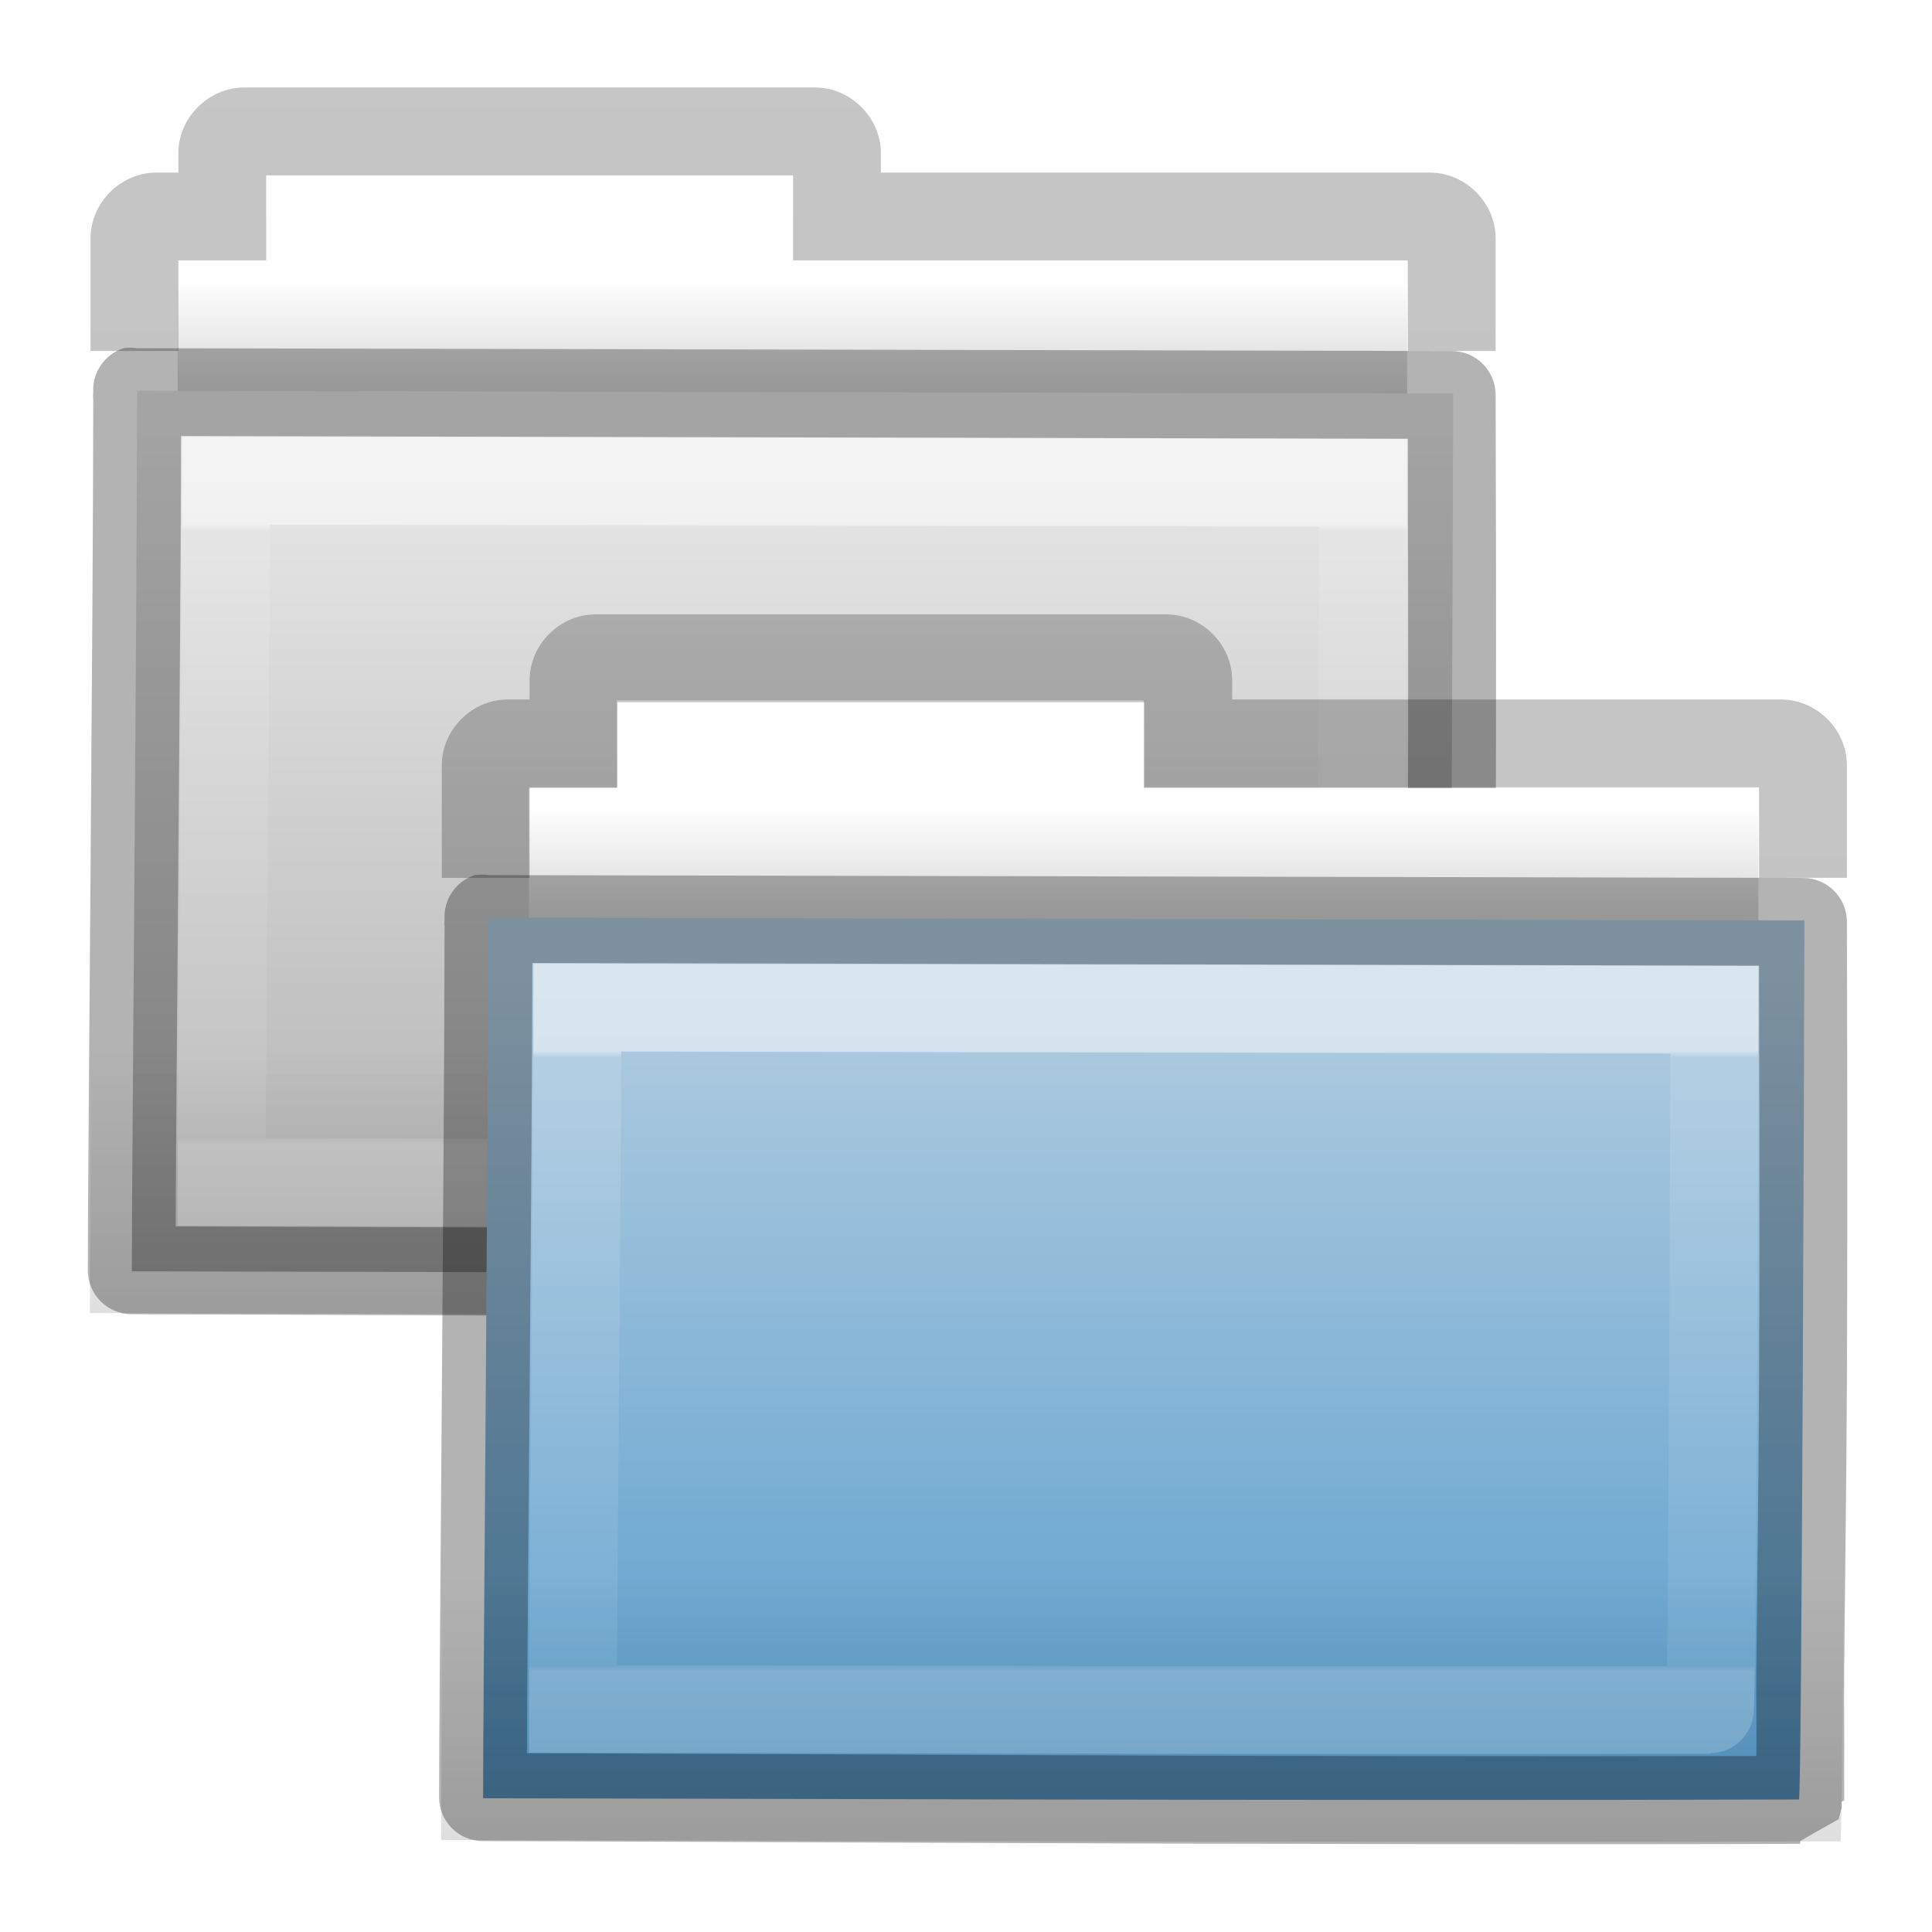
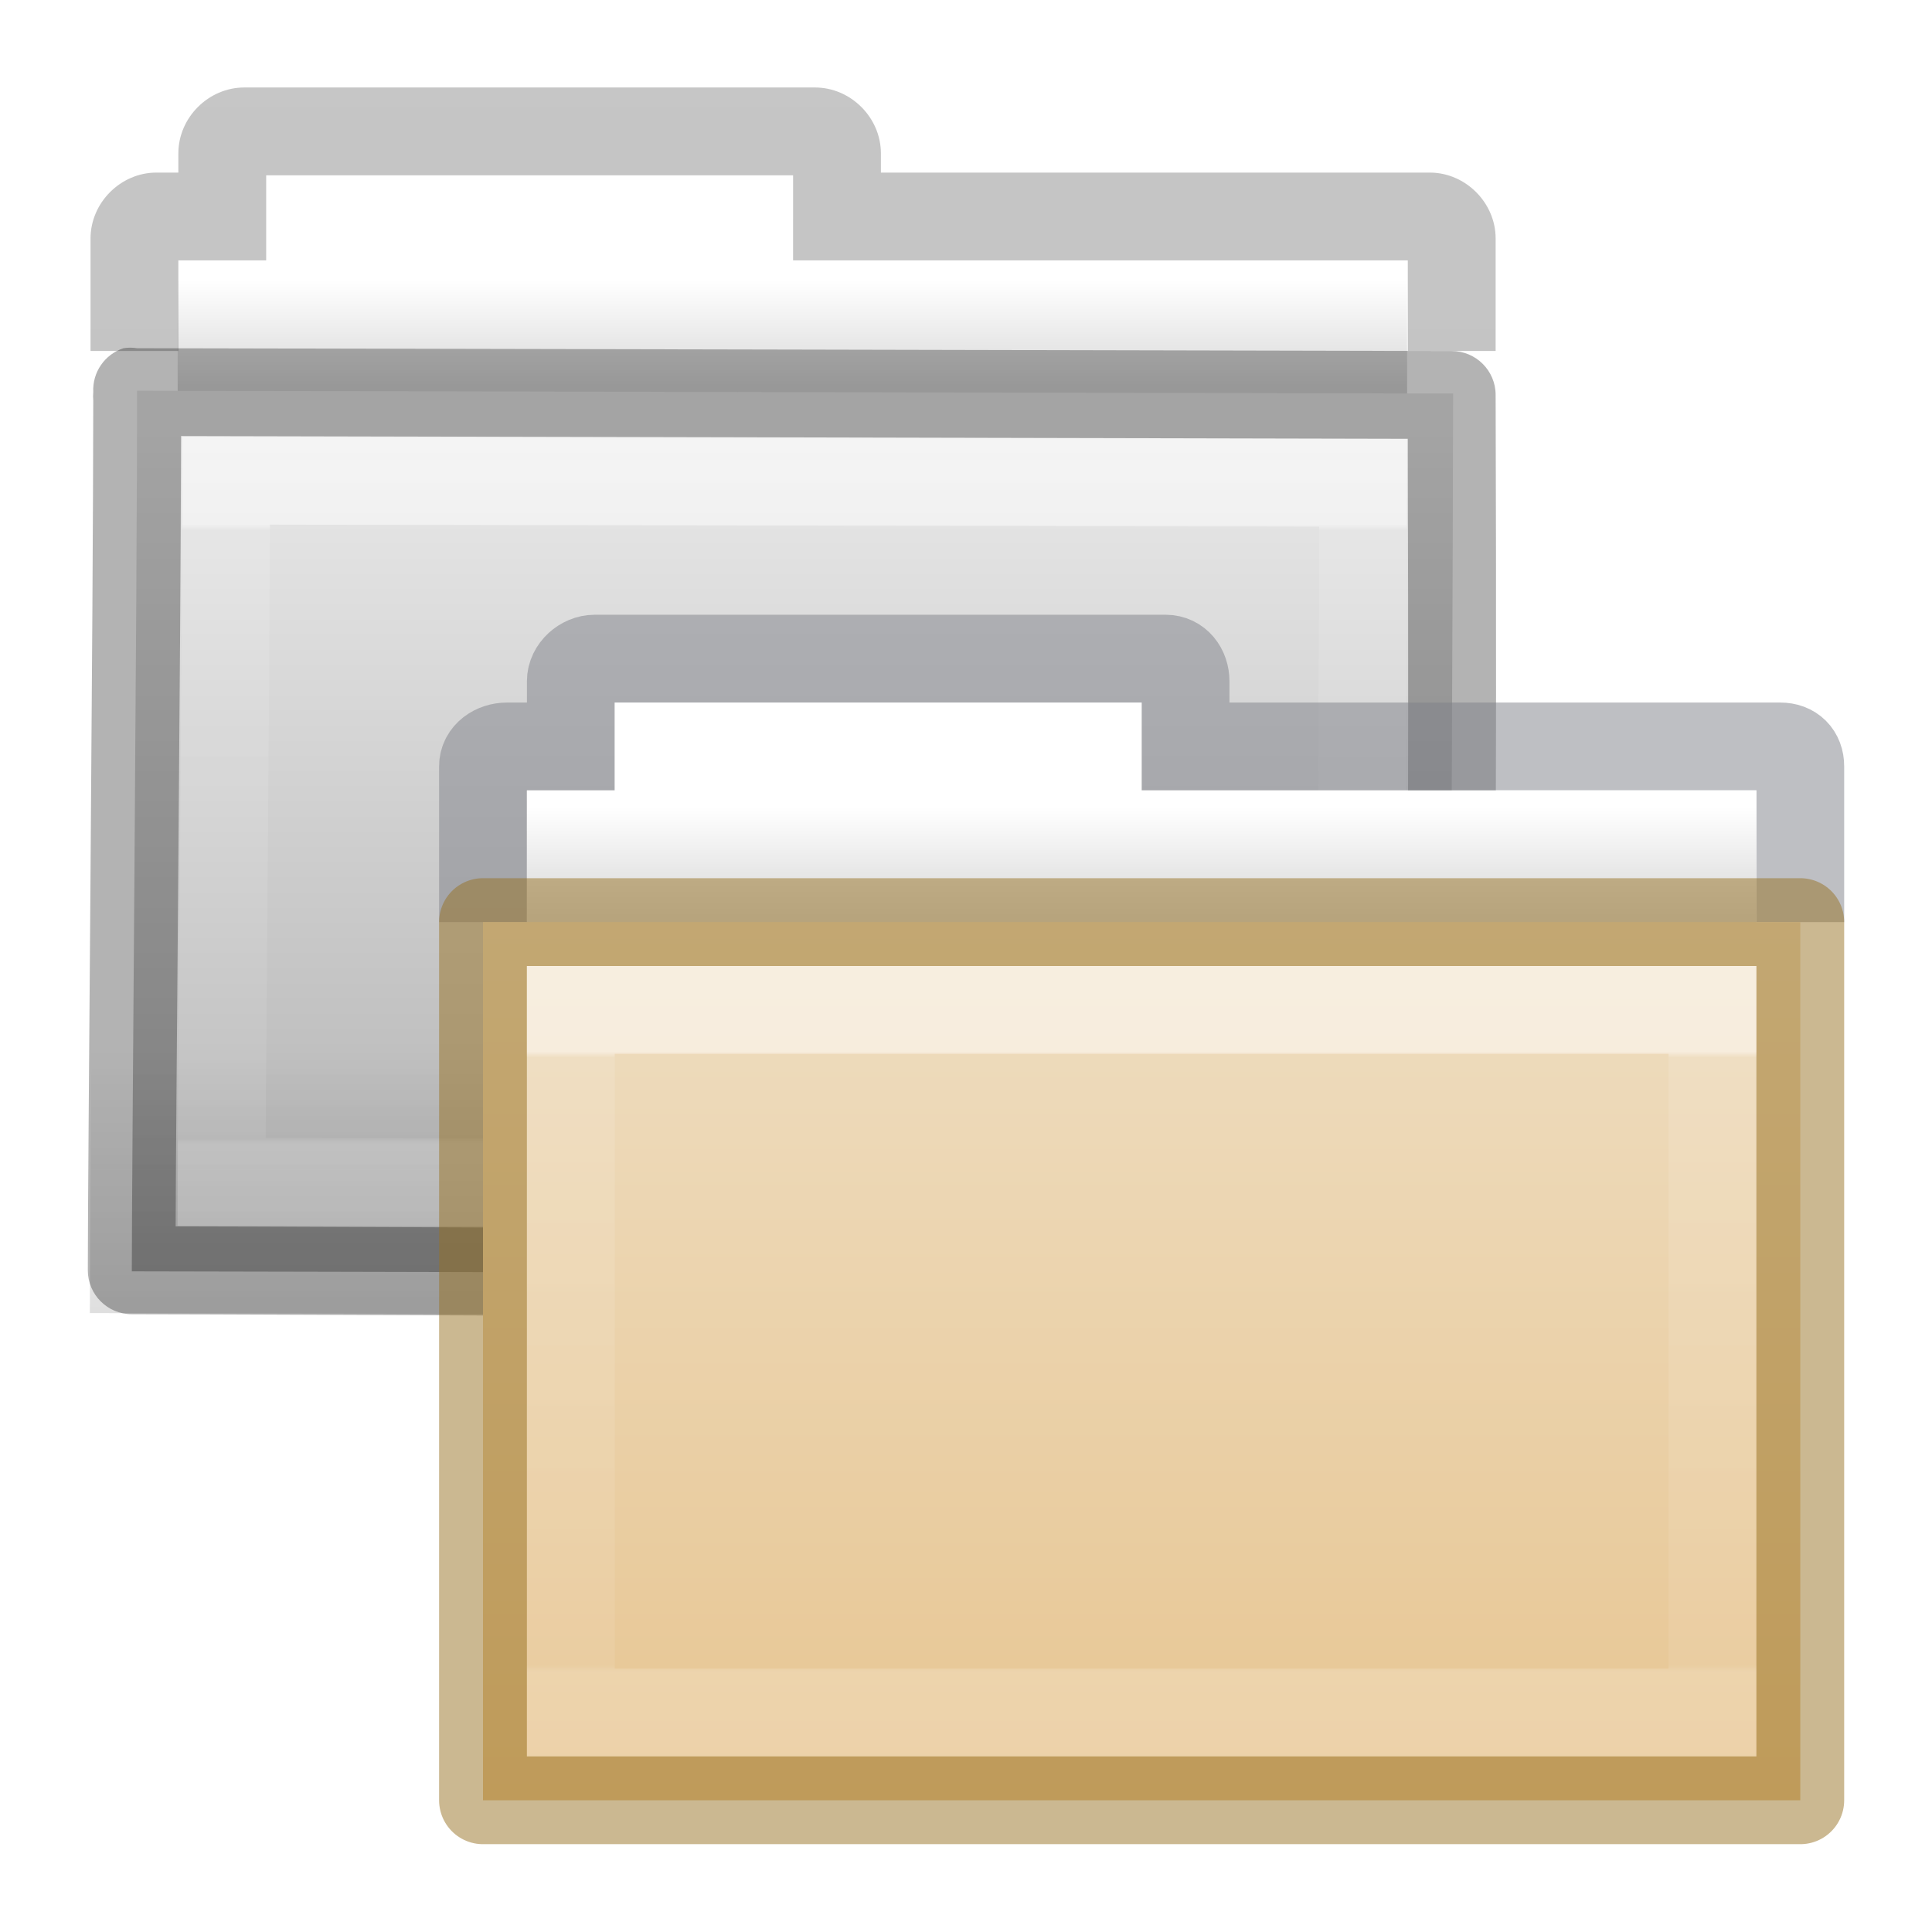
<svg xmlns="http://www.w3.org/2000/svg" xmlns:xlink="http://www.w3.org/1999/xlink" width="22" height="22" id="svg2" version="1.0">
  <defs id="defs4">
    <linearGradient y2="2.061" x2="-51.786" y1="53.514" x1="-51.786" gradientTransform="matrix(0.3107004,0,0,0.2748939,20.17717,-0.1031627)" gradientUnits="userSpaceOnUse" id="linearGradient3018" xlink:href="#linearGradient3104-8-8-97-4-6-11-5-5-4-4" />
    <linearGradient xlink:href="#linearGradient4346" id="linearGradient8858" gradientUnits="userSpaceOnUse" gradientTransform="matrix(0.3333333,0,0,0.3297102,-17.44063,-0.6478427)" x1="62.989" y1="11.645" x2="62.989" y2="15.385" />
    <linearGradient id="linearGradient4346">
      <stop offset="0" style="stop-color:#ffffff;stop-opacity:1" id="stop4348" />
      <stop offset="1" style="stop-color:#d8d8d8;stop-opacity:1" id="stop4350" />
    </linearGradient>
    <linearGradient id="linearGradient3104-8-8-97-4-6-11-5-5-4-4">
      <stop id="stop3106-5-4-3-5-0-2-1-0-7-7" style="stop-color:#000000;stop-opacity:0.322" offset="0" />
      <stop id="stop3108-4-3-7-8-2-0-7-9-0-6" style="stop-color:#000000;stop-opacity:0.278" offset="1" />
    </linearGradient>
    <linearGradient id="linearGradient4632-0-6-4-4">
      <stop id="stop4634-4-4-7-5" offset="0" style="stop-color:#b4cee1;stop-opacity:1;" />
      <stop id="stop4636-3-1-5-4" offset="1" style="stop-color:#5d9fcd;stop-opacity:1;" />
    </linearGradient>
    <linearGradient y2="42.924" x2="84.309" y1="16.111" x1="84.309" gradientTransform="matrix(0.3333333,0,0,0.3414856,-17.08621,-0.6040727)" gradientUnits="userSpaceOnUse" id="linearGradient10262-3" xlink:href="#linearGradient4632-0-6-4-4" />
    <linearGradient id="linearGradient6129-963-697-142-998-580-273-44-2-2-2">
      <stop offset="0" style="stop-color:#0a0a0a;stop-opacity:0.498" id="stop2661-01-6-2-4" />
      <stop offset="1" style="stop-color:#0a0a0a;stop-opacity:0" id="stop2663-64-5-5-3" />
    </linearGradient>
    <linearGradient y2="35.431" x2="76.041" y1="49.372" x1="76.041" gradientTransform="matrix(0.3815641,0,0,0.3289695,-18.24159,0.2821673)" gradientUnits="userSpaceOnUse" id="linearGradient10268-4" xlink:href="#linearGradient6129-963-697-142-998-580-273-44-2-2-2" />
    <linearGradient id="linearGradient3454-2-5-0-3-8">
      <stop id="stop3456-4-9-38-1-9" style="stop-color:#ffffff;stop-opacity:1" offset="0" />
      <stop id="stop3458-39-80-3-5-6" style="stop-color:#ffffff;stop-opacity:0.235" offset="0.01" />
      <stop id="stop3460-7-0-2-4-4" style="stop-color:#ffffff;stop-opacity:0.157" offset="0.99" />
      <stop id="stop3462-0-9-8-7-8" style="stop-color:#ffffff;stop-opacity:0.392" offset="1" />
    </linearGradient>
    <linearGradient y2="8.172" x2="11.35" y1="0.667" x1="11.35" gradientTransform="matrix(0.8918903,0,0,0.9404696,3.14398,5.346537)" gradientUnits="userSpaceOnUse" id="linearGradient10270-0" xlink:href="#linearGradient3454-2-5-0-3-8" />
    <linearGradient y2="2.061" x2="-51.786" y1="53.514" x1="-51.786" gradientTransform="matrix(0.3107004,0,0,0.2748939,20.17717,-0.1031627)" gradientUnits="userSpaceOnUse" id="linearGradient3031" xlink:href="#linearGradient3104-8-8-97-4-6-11-5-5-4-4-0" />
    <linearGradient y2="15.385" x2="62.989" y1="11.645" x1="62.989" gradientTransform="matrix(0.3333333,0,0,0.3297102,-17.44063,-0.6478427)" gradientUnits="userSpaceOnUse" id="linearGradient3025" xlink:href="#linearGradient4346-0" />
    <linearGradient y2="42.924" x2="84.309" y1="16.111" x1="84.309" gradientTransform="matrix(0.3333333,0,0,0.3414856,-17.08621,-0.6040727)" gradientUnits="userSpaceOnUse" id="linearGradient3019" xlink:href="#linearGradient4632-0-6-4-4-7" />
    <linearGradient y2="35.431" x2="76.041" y1="49.372" x1="76.041" gradientTransform="matrix(0.3815641,0,0,0.3289695,-18.24159,0.2821673)" gradientUnits="userSpaceOnUse" id="linearGradient3016" xlink:href="#linearGradient6129-963-697-142-998-580-273-44-2-2-2-1" />
    <linearGradient y2="8.172" x2="11.35" y1="0.667" x1="11.35" gradientTransform="matrix(0.8918903,0,0,0.9404696,3.14398,5.346537)" gradientUnits="userSpaceOnUse" id="linearGradient3013" xlink:href="#linearGradient3454-2-5-0-3-8-2" />
    <linearGradient id="linearGradient4346-0">
      <stop offset="0" style="stop-color:#ffffff;stop-opacity:1" id="stop4348-9" />
      <stop offset="1" style="stop-color:#d8d8d8;stop-opacity:1" id="stop4350-5" />
    </linearGradient>
    <linearGradient id="linearGradient3104-8-8-97-4-6-11-5-5-4-4-0">
      <stop offset="0" style="stop-color:#000000;stop-opacity:0.322" id="stop3106-5-4-3-5-0-2-1-0-7-7-7" />
      <stop offset="1" style="stop-color:#000000;stop-opacity:0.278" id="stop3108-4-3-7-8-2-0-7-9-0-6-9" />
    </linearGradient>
    <linearGradient id="linearGradient4632-0-6-4-4-7">
      <stop offset="0" style="stop-color:#e9e9e9;stop-opacity:1" id="stop4634-4-4-7-5-1" />
      <stop offset="1" style="stop-color:#b4b4b4;stop-opacity:1" id="stop4636-3-1-5-4-6" />
    </linearGradient>
    <linearGradient id="linearGradient6129-963-697-142-998-580-273-44-2-2-2-1">
      <stop offset="0" style="stop-color:#0a0a0a;stop-opacity:0.498" id="stop2661-01-6-2-4-3" />
      <stop offset="1" style="stop-color:#0a0a0a;stop-opacity:0" id="stop2663-64-5-5-3-4" />
    </linearGradient>
    <linearGradient id="linearGradient3454-2-5-0-3-8-2">
      <stop offset="0" style="stop-color:#ffffff;stop-opacity:1" id="stop3456-4-9-38-1-9-6" />
      <stop offset="0.01" style="stop-color:#ffffff;stop-opacity:0.235" id="stop3458-39-80-3-5-6-4" />
      <stop offset="0.99" style="stop-color:#ffffff;stop-opacity:0.157" id="stop3460-7-0-2-4-4-8" />
      <stop offset="1" style="stop-color:#ffffff;stop-opacity:0.392" id="stop3462-0-9-8-7-8-0" />
    </linearGradient>
+     <linearGradient x1="-162.679" y1="58.567" x2="-162.679" y2="80.031" id="linearGradient5954" xlink:href="#linearGradient4632-0-6-4-4-4" gradientUnits="userSpaceOnUse" gradientTransform="matrix(0.5041322,0,0,0.4933339,93.64025,-24.86402)" />
+     <linearGradient id="linearGradient4632-0-6-4-4-4">
+       <stop id="stop4634-4-4-7-4" style="stop-color:#efdfc4;stop-opacity:1" offset="0" />
+       <stop id="stop4636-3-1-5-9" style="stop-color:#e7c591;stop-opacity:1" offset="1" />
+     </linearGradient>
  </defs>
-   <g id="layer1" transform="translate(0,-2)">
-     <g id="g3182" transform="translate(1,1.996185)">
-       <path d="m 2.023,1.977 0,1 -1,0 0,4 14,0 0,-4 -7,0 0,-1 -6,0 z" id="rect4170-0-1" style="color:#000000;fill:url(#linearGradient3025);fill-opacity:1;fill-rule:nonzero;stroke:none;stroke-width:1;marker:none;visibility:visible;display:inline;overflow:visible;enable-background:accumulate" />
-       <path id="rect4170-5" d="m 1.781,1 c -0.407,0 -0.75,0.343 -0.75,0.75 l 0,0.219 -0.25,0 c -0.407,0 -0.75,0.343 -0.75,0.75 l 0,1.281 1,0 0,-1.031 0.5,0 0.5,0 0,-0.5 0,-0.469 6,0 0,0.469 0,0.5 0.5,0 6.5,0 0,1.031 1,0 0,-1.281 c 0,-0.407 -0.343,-0.75 -0.75,-0.75 l -6.25,0 0,-0.219 C 9.031,1.343 8.688,1 8.281,1 l -6.5,0 z" style="font-size:medium;font-style:normal;font-variant:normal;font-weight:normal;font-stretch:normal;text-indent:0;text-align:start;text-decoration:none;line-height:normal;letter-spacing:normal;word-spacing:normal;text-transform:none;direction:ltr;block-progression:tb;writing-mode:lr-tb;text-anchor:start;baseline-shift:baseline;opacity:0.8;color:#000000;fill:url(#linearGradient3031);fill-opacity:1;stroke:none;stroke-width:1;marker:none;visibility:visible;display:inline;overflow:visible;enable-background:accumulate;font-family:Sans;-inkscape-font-specification:Sans" />
-       <path d="m 0.56,4.453 c 0.757,0 14.4,0.032 14.987,0.032 0,0.619 -0.029,10.01 -0.062,10.01 -5.26,0.018 -13.453,-0.014 -14.984,-0.014 0,-1.167 0.06,-7.625 0.06,-10.027 z" id="rect3086-5" style="color:#000000;fill:url(#linearGradient3019);fill-opacity:1;fill-rule:nonzero;stroke:none;stroke-width:1;marker:none;visibility:visible;display:inline;overflow:visible;enable-background:accumulate" />
-       <path d="m 0.087,3.977 c 0.805,0 15.312,0.034 15.936,0.034 0,0.677 -0.03,10.96 -0.066,10.96 -5.593,0.02 -14.305,-0.015 -15.934,-0.015 0,-1.278 0.064,-8.348 0.064,-10.979 z" id="rect3086-1-9" style="opacity:0.4;color:#000000;fill:url(#linearGradient3016);fill-opacity:1;fill-rule:nonzero;stroke:none;stroke-width:1;marker:none;visibility:visible;display:inline;overflow:visible;enable-background:accumulate" />
-       <path d="m 1.575,5.477 c 0.654,0 12.441,0.025 12.948,0.025 0,0.493 -0.025,7.971 -0.054,7.971 -4.545,0.014 -11.623,-0.011 -12.946,-0.011 0,-0.93 0.052,-6.071 0.052,-7.985 z" id="rect3086-9-1" style="opacity:0.5;color:#000000;fill:none;stroke:url(#linearGradient3013);stroke-width:1;stroke-linecap:round;stroke-linejoin:miter;stroke-miterlimit:4;stroke-opacity:1;stroke-dasharray:none;stroke-dashoffset:0;marker:none;visibility:visible;display:inline;overflow:visible;enable-background:accumulate" />
-       <path id="rect3086-0-8" d="m 0.406,3.969 a 0.5,0.5 0 0 0 -0.344,0.5 0.5,0.5 0 0 0 0,0.094 C 0.061,7.009 0,13.295 0,14.469 a 0.5,0.5 0 0 0 0.5,0.5 c 1.521,0 9.704,0.049 14.969,0.031 0.011,-3.7e-5 0.02,3.7e-5 0.031,0 0.001,-7.95e-4 -0.002,-0.03 0,-0.031 0.061,-0.039 0.437,-0.25 0.438,-0.25 1.32e-4,-2.86e-4 0.027,-0.107 0.031,-0.125 0.009,-0.037 -0.001,-0.051 0,-0.062 C 15.971,14.508 15.999,14.514 16,14.5 c 0.002,-0.027 -0.001,-0.057 0,-0.094 0.002,-0.074 -0.002,-0.182 0,-0.312 0.004,-0.26 -0.004,-0.617 0,-1.062 0.007,-0.891 0.026,-2.1 0.031,-3.312 0.011,-2.426 0,-4.902 0,-5.219 a 0.5,0.5 0 0 0 -0.5,-0.5 C 14.962,4 1.334,3.969 0.562,3.969 a 0.5,0.5 0 0 0 -0.156,0 z m 0.656,1 C 2.533,4.971 13.681,4.998 15.031,5 c -0.001,0.636 0.01,2.527 0,4.719 C 15.026,10.931 15.007,12.111 15,13 c -0.003,0.406 0.004,0.749 0,1 -5.079,0.014 -12.156,-0.029 -14,-0.031 0.005,-1.493 0.057,-6.486 0.062,-9 z" style="font-size:medium;font-style:normal;font-variant:normal;font-weight:normal;font-stretch:normal;text-indent:0;text-align:start;text-decoration:none;line-height:normal;letter-spacing:normal;word-spacing:normal;text-transform:none;direction:ltr;block-progression:tb;writing-mode:lr-tb;text-anchor:start;baseline-shift:baseline;opacity:0.3;color:#000000;fill:#000000;fill-opacity:1;stroke:none;stroke-width:1;marker:none;visibility:visible;display:inline;overflow:visible;enable-background:accumulate;font-family:Sans;-inkscape-font-specification:Sans" />
-     </g>
-     <g id="layer1-8" transform="translate(5,7.996185)">
-       <path id="rect4170-0" d="m 2.023,1.977 0,1 -1,0 0,4 14,0 0,-4 -7,0 0,-1 -6,0 z" style="color:#000000;fill:url(#linearGradient8858);fill-opacity:1;fill-rule:nonzero;stroke:none;stroke-width:1;marker:none;visibility:visible;display:inline;overflow:visible;enable-background:accumulate" />
-       <path id="rect4170" d="m 1.781,1 c -0.407,0 -0.75,0.343 -0.75,0.75 l 0,0.219 -0.25,0 c -0.407,0 -0.75,0.343 -0.75,0.75 l 0,1.281 1,0 0,-1.031 0.5,0 0.5,0 0,-0.5 0,-0.469 6,0 0,0.469 0,0.5 0.5,0 6.5,0 0,1.031 1,0 0,-1.281 c 0,-0.407 -0.343,-0.75 -0.75,-0.75 l -6.25,0 0,-0.219 C 9.031,1.343 8.688,1 8.281,1 l -6.5,0 z" style="font-size:medium;font-style:normal;font-variant:normal;font-weight:normal;font-stretch:normal;text-indent:0;text-align:start;text-decoration:none;line-height:normal;letter-spacing:normal;word-spacing:normal;text-transform:none;direction:ltr;block-progression:tb;writing-mode:lr-tb;text-anchor:start;baseline-shift:baseline;opacity:0.8;color:#000000;fill:url(#linearGradient3018);fill-opacity:1;stroke:none;stroke-width:1;marker:none;visibility:visible;display:inline;overflow:visible;enable-background:accumulate;font-family:Sans;-inkscape-font-specification:Sans" />
-       <path style="color:#000000;fill:url(#linearGradient10262-3);fill-opacity:1;fill-rule:nonzero;stroke:none;stroke-width:1;marker:none;visibility:visible;display:inline;overflow:visible;enable-background:accumulate" id="rect3086" d="m 0.56,4.453 c 0.757,0 14.4,0.032 14.987,0.032 0,0.619 -0.029,10.01 -0.062,10.01 -5.26,0.018 -13.453,-0.014 -14.984,-0.014 0,-1.167 0.06,-7.625 0.06,-10.027 z" />
-       <path style="opacity:0.4;color:#000000;fill:url(#linearGradient10268-4);fill-opacity:1;fill-rule:nonzero;stroke:none;stroke-width:1;marker:none;visibility:visible;display:inline;overflow:visible;enable-background:accumulate" id="rect3086-1" d="m 0.087,3.977 c 0.805,0 15.312,0.034 15.936,0.034 0,0.677 -0.03,10.96 -0.066,10.96 -5.593,0.02 -14.305,-0.015 -15.934,-0.015 0,-1.278 0.064,-8.348 0.064,-10.979 z" />
-       <path style="opacity:0.5;color:#000000;fill:none;stroke:url(#linearGradient10270-0);stroke-width:1;stroke-linecap:round;stroke-linejoin:miter;stroke-miterlimit:4;stroke-opacity:1;stroke-dasharray:none;stroke-dashoffset:0;marker:none;visibility:visible;display:inline;overflow:visible;enable-background:accumulate" id="rect3086-9" d="m 1.575,5.477 c 0.654,0 12.441,0.025 12.948,0.025 0,0.493 -0.025,7.971 -0.054,7.971 -4.545,0.014 -11.623,-0.011 -12.946,-0.011 0,-0.93 0.052,-6.071 0.052,-7.985 z" />
-       <path id="rect3086-0" d="m 0.406,3.969 a 0.5,0.5 0 0 0 -0.344,0.5 0.5,0.5 0 0 0 0,0.094 C 0.061,7.009 0,13.295 0,14.469 a 0.5,0.5 0 0 0 0.5,0.5 c 1.521,0 9.704,0.049 14.969,0.031 0.011,-3.7e-5 0.02,3.7e-5 0.031,0 0.001,-7.95e-4 -0.002,-0.03 0,-0.031 0.061,-0.039 0.437,-0.25 0.438,-0.25 1.32e-4,-2.86e-4 0.027,-0.107 0.031,-0.125 0.009,-0.037 -0.001,-0.051 0,-0.062 C 15.971,14.508 15.999,14.514 16,14.5 c 0.002,-0.027 -0.001,-0.057 0,-0.094 0.002,-0.074 -0.002,-0.182 0,-0.312 0.004,-0.26 -0.004,-0.617 0,-1.062 0.007,-0.891 0.026,-2.1 0.031,-3.312 0.011,-2.426 0,-4.902 0,-5.219 a 0.5,0.5 0 0 0 -0.5,-0.5 C 14.962,4 1.334,3.969 0.562,3.969 a 0.5,0.5 0 0 0 -0.156,0 z m 0.656,1 C 2.533,4.971 13.681,4.998 15.031,5 c -0.001,0.636 0.01,2.527 0,4.719 C 15.026,10.931 15.007,12.111 15,13 c -0.003,0.406 0.004,0.749 0,1 -5.079,0.014 -12.156,-0.029 -14,-0.031 0.005,-1.493 0.057,-6.486 0.062,-9 z" style="font-size:medium;font-style:normal;font-variant:normal;font-weight:normal;font-stretch:normal;text-indent:0;text-align:start;text-decoration:none;line-height:normal;letter-spacing:normal;word-spacing:normal;text-transform:none;direction:ltr;block-progression:tb;writing-mode:lr-tb;text-anchor:start;baseline-shift:baseline;opacity:0.3;color:#000000;fill:#000000;fill-opacity:1;stroke:none;stroke-width:1;marker:none;visibility:visible;display:inline;overflow:visible;enable-background:accumulate;font-family:Sans;-inkscape-font-specification:Sans" />
-     </g>
+   <g transform="translate(1,-0.0038149)" id="g3182">
+     <path style="color:#000000;display:inline;overflow:visible;visibility:visible;fill:url(#linearGradient3025);fill-opacity:1;fill-rule:nonzero;stroke:none;stroke-width:1;marker:none;enable-background:accumulate" id="rect4170-0-1" d="m 2.023,1.977 v 1 h -1 v 4 h 14 v -4 h -7 v -1 z" />
+     <path style="color:#000000;font-style:normal;font-variant:normal;font-weight:normal;font-stretch:normal;font-size:medium;line-height:normal;font-family:Sans;-inkscape-font-specification:Sans;text-indent:0;text-align:start;text-decoration:none;text-decoration-line:none;letter-spacing:normal;word-spacing:normal;text-transform:none;writing-mode:lr-tb;direction:ltr;baseline-shift:baseline;text-anchor:start;display:inline;overflow:visible;visibility:visible;opacity:0.8;fill:url(#linearGradient3031);fill-opacity:1;stroke:none;stroke-width:1;marker:none;enable-background:accumulate" d="m 1.781,1 c -0.407,0 -0.75,0.343 -0.75,0.75 v 0.219 h -0.25 c -0.407,0 -0.75,0.343 -0.75,0.75 V 4 h 1 V 2.969 h 0.5 0.5 v -0.5 V 2 h 6 v 0.469 0.5 h 0.5 6.5 V 4 h 1 V 2.719 c 0,-0.407 -0.343,-0.75 -0.75,-0.75 h -6.25 V 1.75 C 9.031,1.343 8.688,1 8.281,1 Z" id="rect4170-5" />
+     <path style="color:#000000;display:inline;overflow:visible;visibility:visible;fill:url(#linearGradient3019);fill-opacity:1;fill-rule:nonzero;stroke:none;stroke-width:1;marker:none;enable-background:accumulate" id="rect3086-5" d="m 0.56,4.453 c 0.757,0 14.4,0.032 14.987,0.032 0,0.619 -0.029,10.01 -0.062,10.01 -5.26,0.018 -13.453,-0.014 -14.984,-0.014 0,-1.167 0.06,-7.625 0.06,-10.027 z" />
+     <path style="color:#000000;display:inline;overflow:visible;visibility:visible;opacity:0.4;fill:url(#linearGradient3016);fill-opacity:1;fill-rule:nonzero;stroke:none;stroke-width:1;marker:none;enable-background:accumulate" id="rect3086-1-9" d="m 0.087,3.977 c 0.805,0 15.312,0.034 15.936,0.034 0,0.677 -0.03,10.96 -0.066,10.96 -5.593,0.02 -14.305,-0.015 -15.934,-0.015 0,-1.278 0.064,-8.348 0.064,-10.979 z" />
+     <path style="color:#000000;display:inline;overflow:visible;visibility:visible;opacity:0.5;fill:none;stroke:url(#linearGradient3013);stroke-width:1;stroke-linecap:round;stroke-linejoin:miter;stroke-miterlimit:4;stroke-dasharray:none;stroke-dashoffset:0;stroke-opacity:1;marker:none;enable-background:accumulate" id="rect3086-9-1" d="m 1.575,5.477 c 0.654,0 12.441,0.025 12.948,0.025 0,0.493 -0.025,7.971 -0.054,7.971 -4.545,0.014 -11.623,-0.011 -12.946,-0.011 0,-0.93 0.052,-6.071 0.052,-7.985 z" />
+     <path style="color:#000000;font-style:normal;font-variant:normal;font-weight:normal;font-stretch:normal;font-size:medium;line-height:normal;font-family:Sans;-inkscape-font-specification:Sans;text-indent:0;text-align:start;text-decoration:none;text-decoration-line:none;letter-spacing:normal;word-spacing:normal;text-transform:none;writing-mode:lr-tb;direction:ltr;baseline-shift:baseline;text-anchor:start;display:inline;overflow:visible;visibility:visible;opacity:0.3;fill:#000000;fill-opacity:1;stroke:none;stroke-width:1;marker:none;enable-background:accumulate" d="m 0.406,3.969 a 0.5,0.5 0 0 0 -0.344,0.5 0.5,0.5 0 0 0 0,0.094 C 0.061,7.009 0,13.295 0,14.469 a 0.5,0.5 0 0 0 0.5,0.5 c 1.521,0 9.704,0.049 14.969,0.031 0.011,-3.7e-5 0.02,3.7e-5 0.031,0 0.001,-7.95e-4 -0.002,-0.03 0,-0.031 0.061,-0.039 0.437,-0.25 0.438,-0.25 1.32e-4,-2.86e-4 0.027,-0.107 0.031,-0.125 0.009,-0.037 -0.001,-0.051 0,-0.062 C 15.971,14.508 15.999,14.514 16,14.5 c 0.002,-0.027 -0.001,-0.057 0,-0.094 0.002,-0.074 -0.002,-0.182 0,-0.312 0.004,-0.26 -0.004,-0.617 0,-1.062 0.007,-0.891 0.026,-2.1 0.031,-3.312 0.011,-2.426 0,-4.902 0,-5.219 a 0.5,0.5 0 0 0 -0.5,-0.5 C 14.962,4 1.334,3.969 0.562,3.969 a 0.5,0.5 0 0 0 -0.156,0 z m 0.656,1 C 2.533,4.971 13.681,4.998 15.031,5 c -0.001,0.636 0.01,2.527 0,4.719 C 15.026,10.931 15.007,12.111 15,13 c -0.003,0.406 0.004,0.749 0,1 -5.079,0.014 -12.156,-0.029 -14,-0.031 0.005,-1.493 0.057,-6.486 0.062,-9 z" id="rect3086-0-8" />
+   </g>
+   <g id="g905" transform="translate(5,6)">
+     <path style="color:#000000;display:inline;overflow:visible;visibility:visible;opacity:0.5;vector-effect:none;fill:none;fill-opacity:1;stroke:#7e8087;stroke-width:1;stroke-linecap:square;stroke-linejoin:miter;stroke-miterlimit:4;stroke-dasharray:none;stroke-dashoffset:0;stroke-opacity:1;marker:none;enable-background:accumulate" id="rect4170-2" d="M 15.5,4 V 2.726 C 15.5,2.588 15.412,2.5 15.273,2.5 H 8.5 V 1.758 C 8.5,1.619 8.412,1.5 8.273,1.5 h -6.5 C 1.635,1.5 1.5,1.619 1.5,1.758 V 2.5 H 0.773 C 0.634,2.5 0.5,2.588 0.5,2.727 V 4" />
+     <path style="color:#000000;display:inline;overflow:visible;visibility:visible;fill:url(#linearGradient8858);fill-opacity:1;fill-rule:nonzero;stroke:none;stroke-width:1;marker:none;enable-background:accumulate" id="rect4170-0-9" d="M 2,2 V 3 H 1 V 7 H 15 V 3 H 8 V 2 Z" />
+     <path style="color:#000000;display:inline;overflow:visible;visibility:visible;opacity:1;vector-effect:none;fill:url(#linearGradient5954);fill-opacity:1;stroke:#987124;stroke-width:1;stroke-linecap:butt;stroke-linejoin:round;stroke-miterlimit:4;stroke-dasharray:none;stroke-dashoffset:0;stroke-opacity:0.498;marker:none;enable-background:accumulate" id="rect3086-0-1" d="m 0.5,4.5 h 15 v 10 h -15 z" />
+     <path style="color:#000000;display:inline;overflow:visible;visibility:visible;opacity:0.5;fill:none;stroke:url(#linearGradient10270-0);stroke-width:1;stroke-linecap:round;stroke-linejoin:miter;stroke-miterlimit:4;stroke-dasharray:none;stroke-dashoffset:0;stroke-opacity:1;marker:none;enable-background:accumulate" id="rect3086-9-2" d="m 1.5,5.5 h 13 v 8 h -13 z" />
  </g>
</svg>
